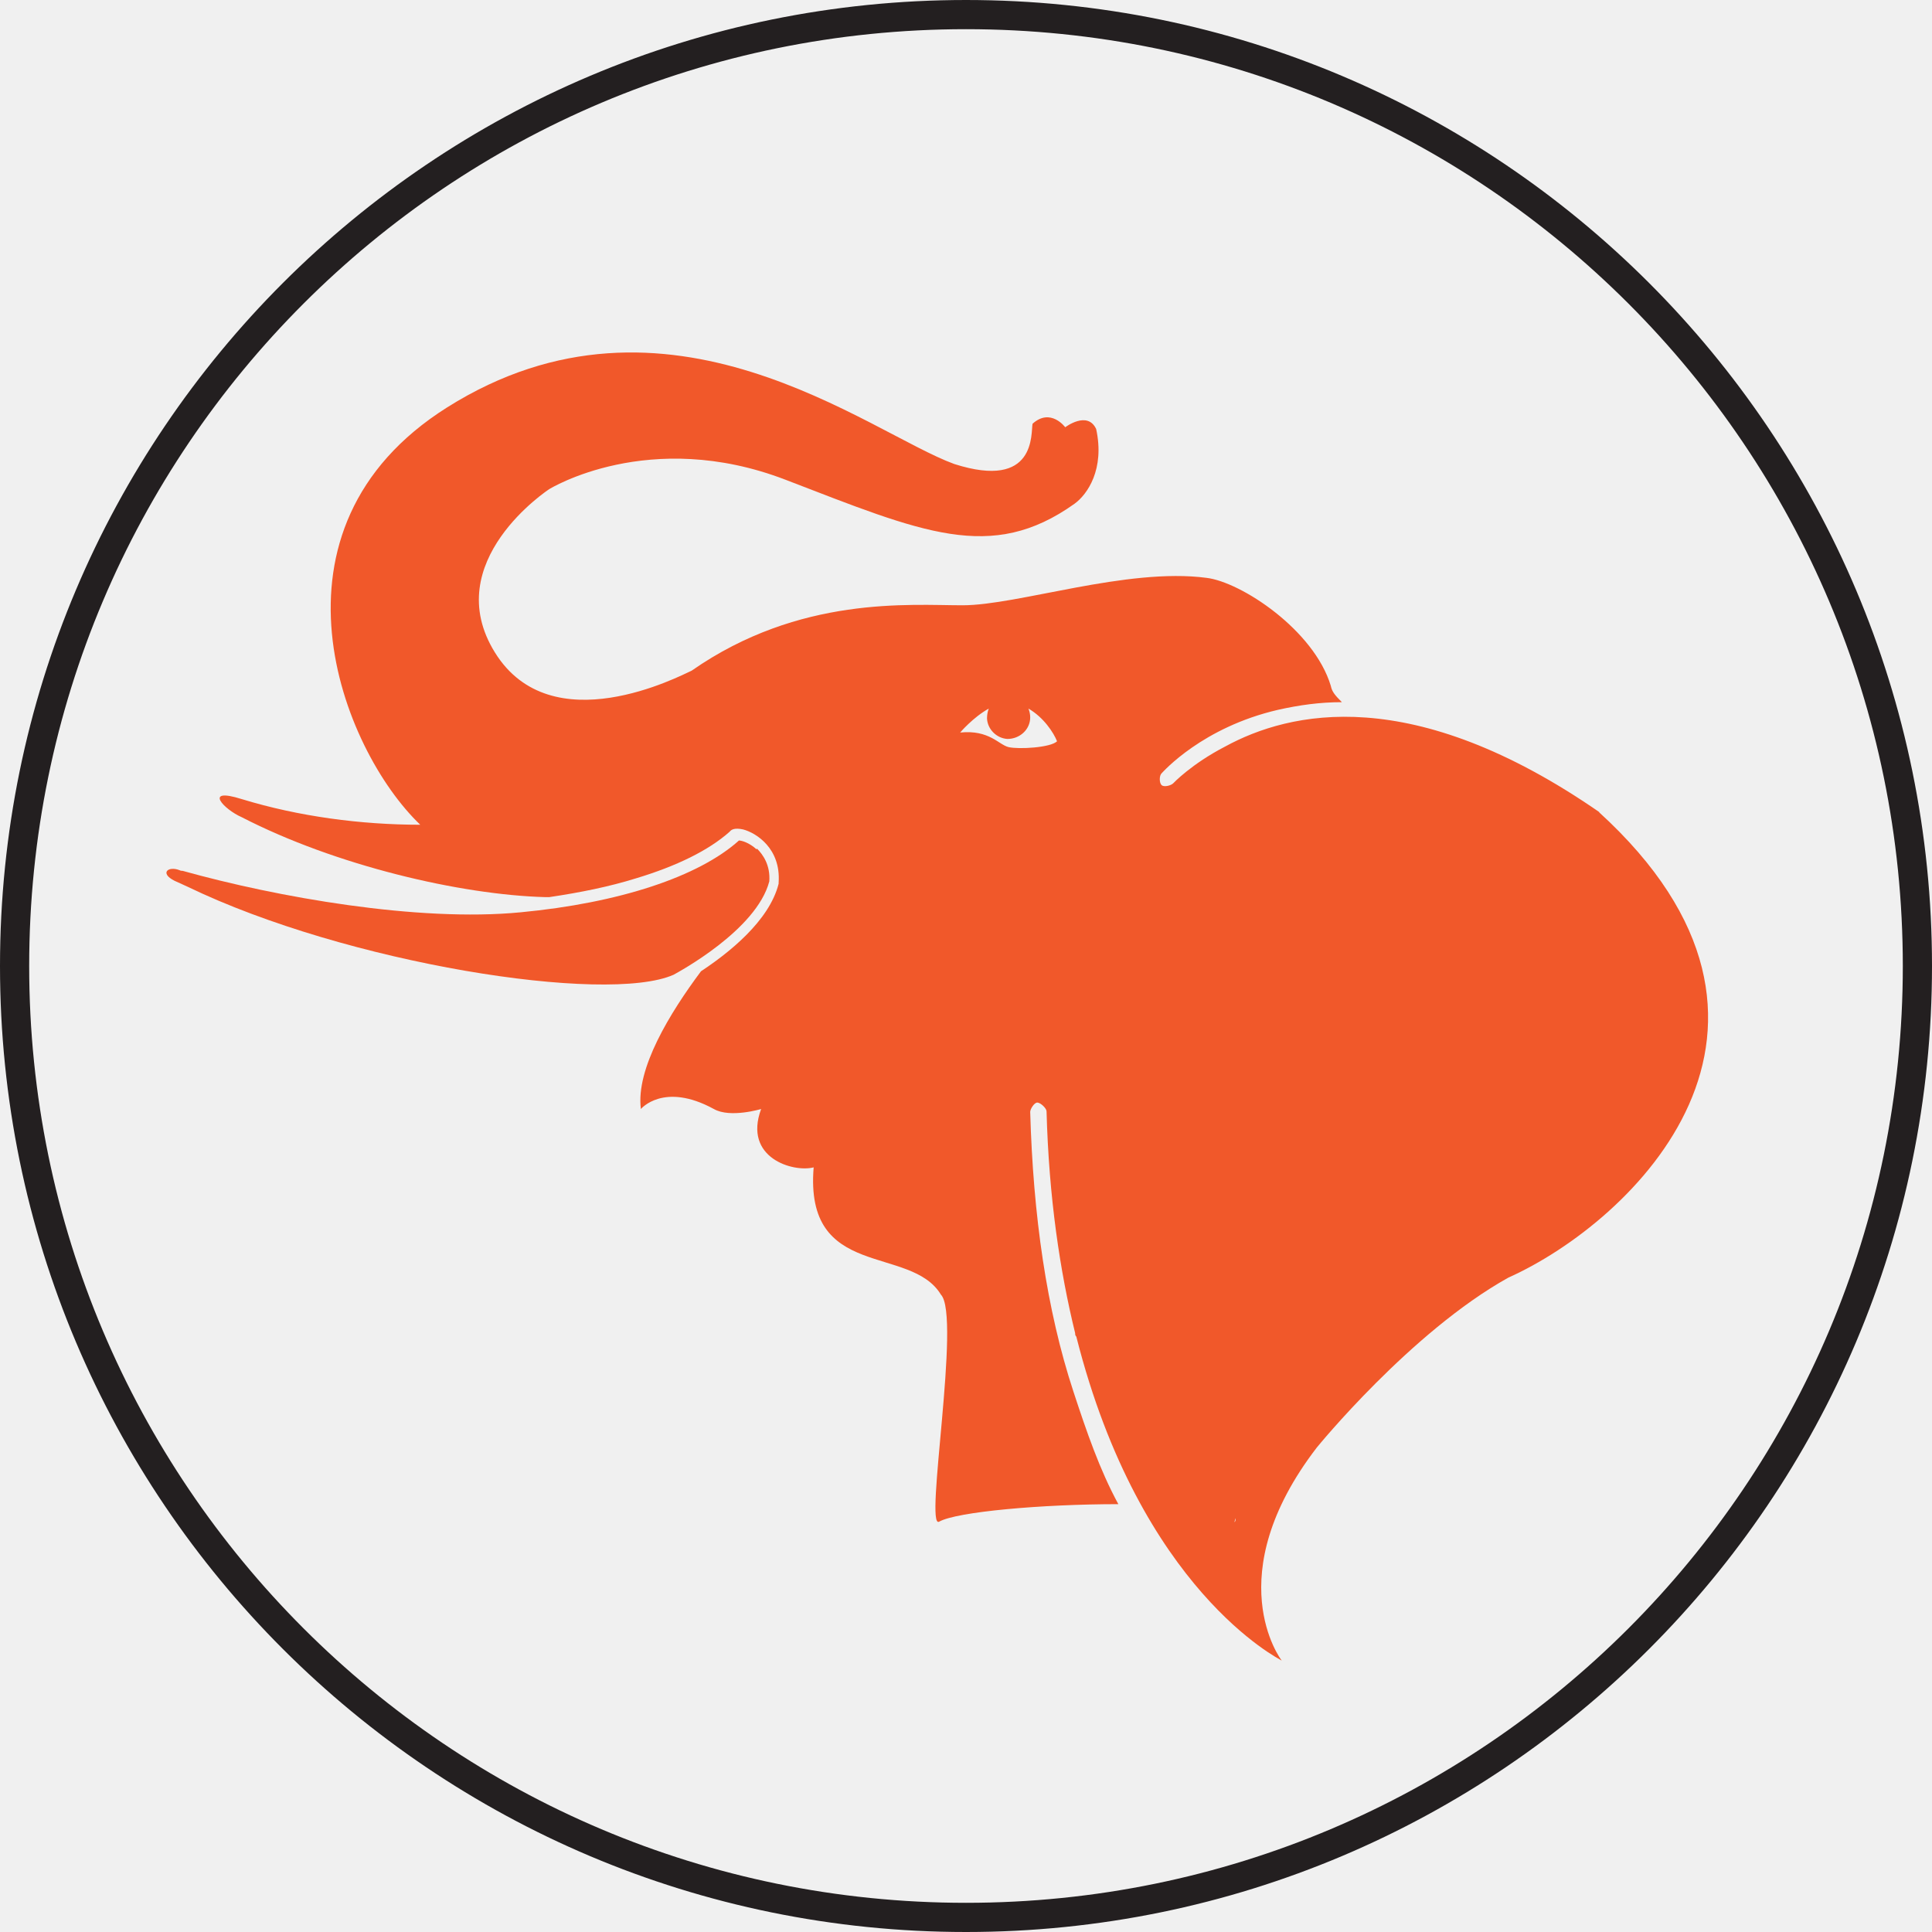
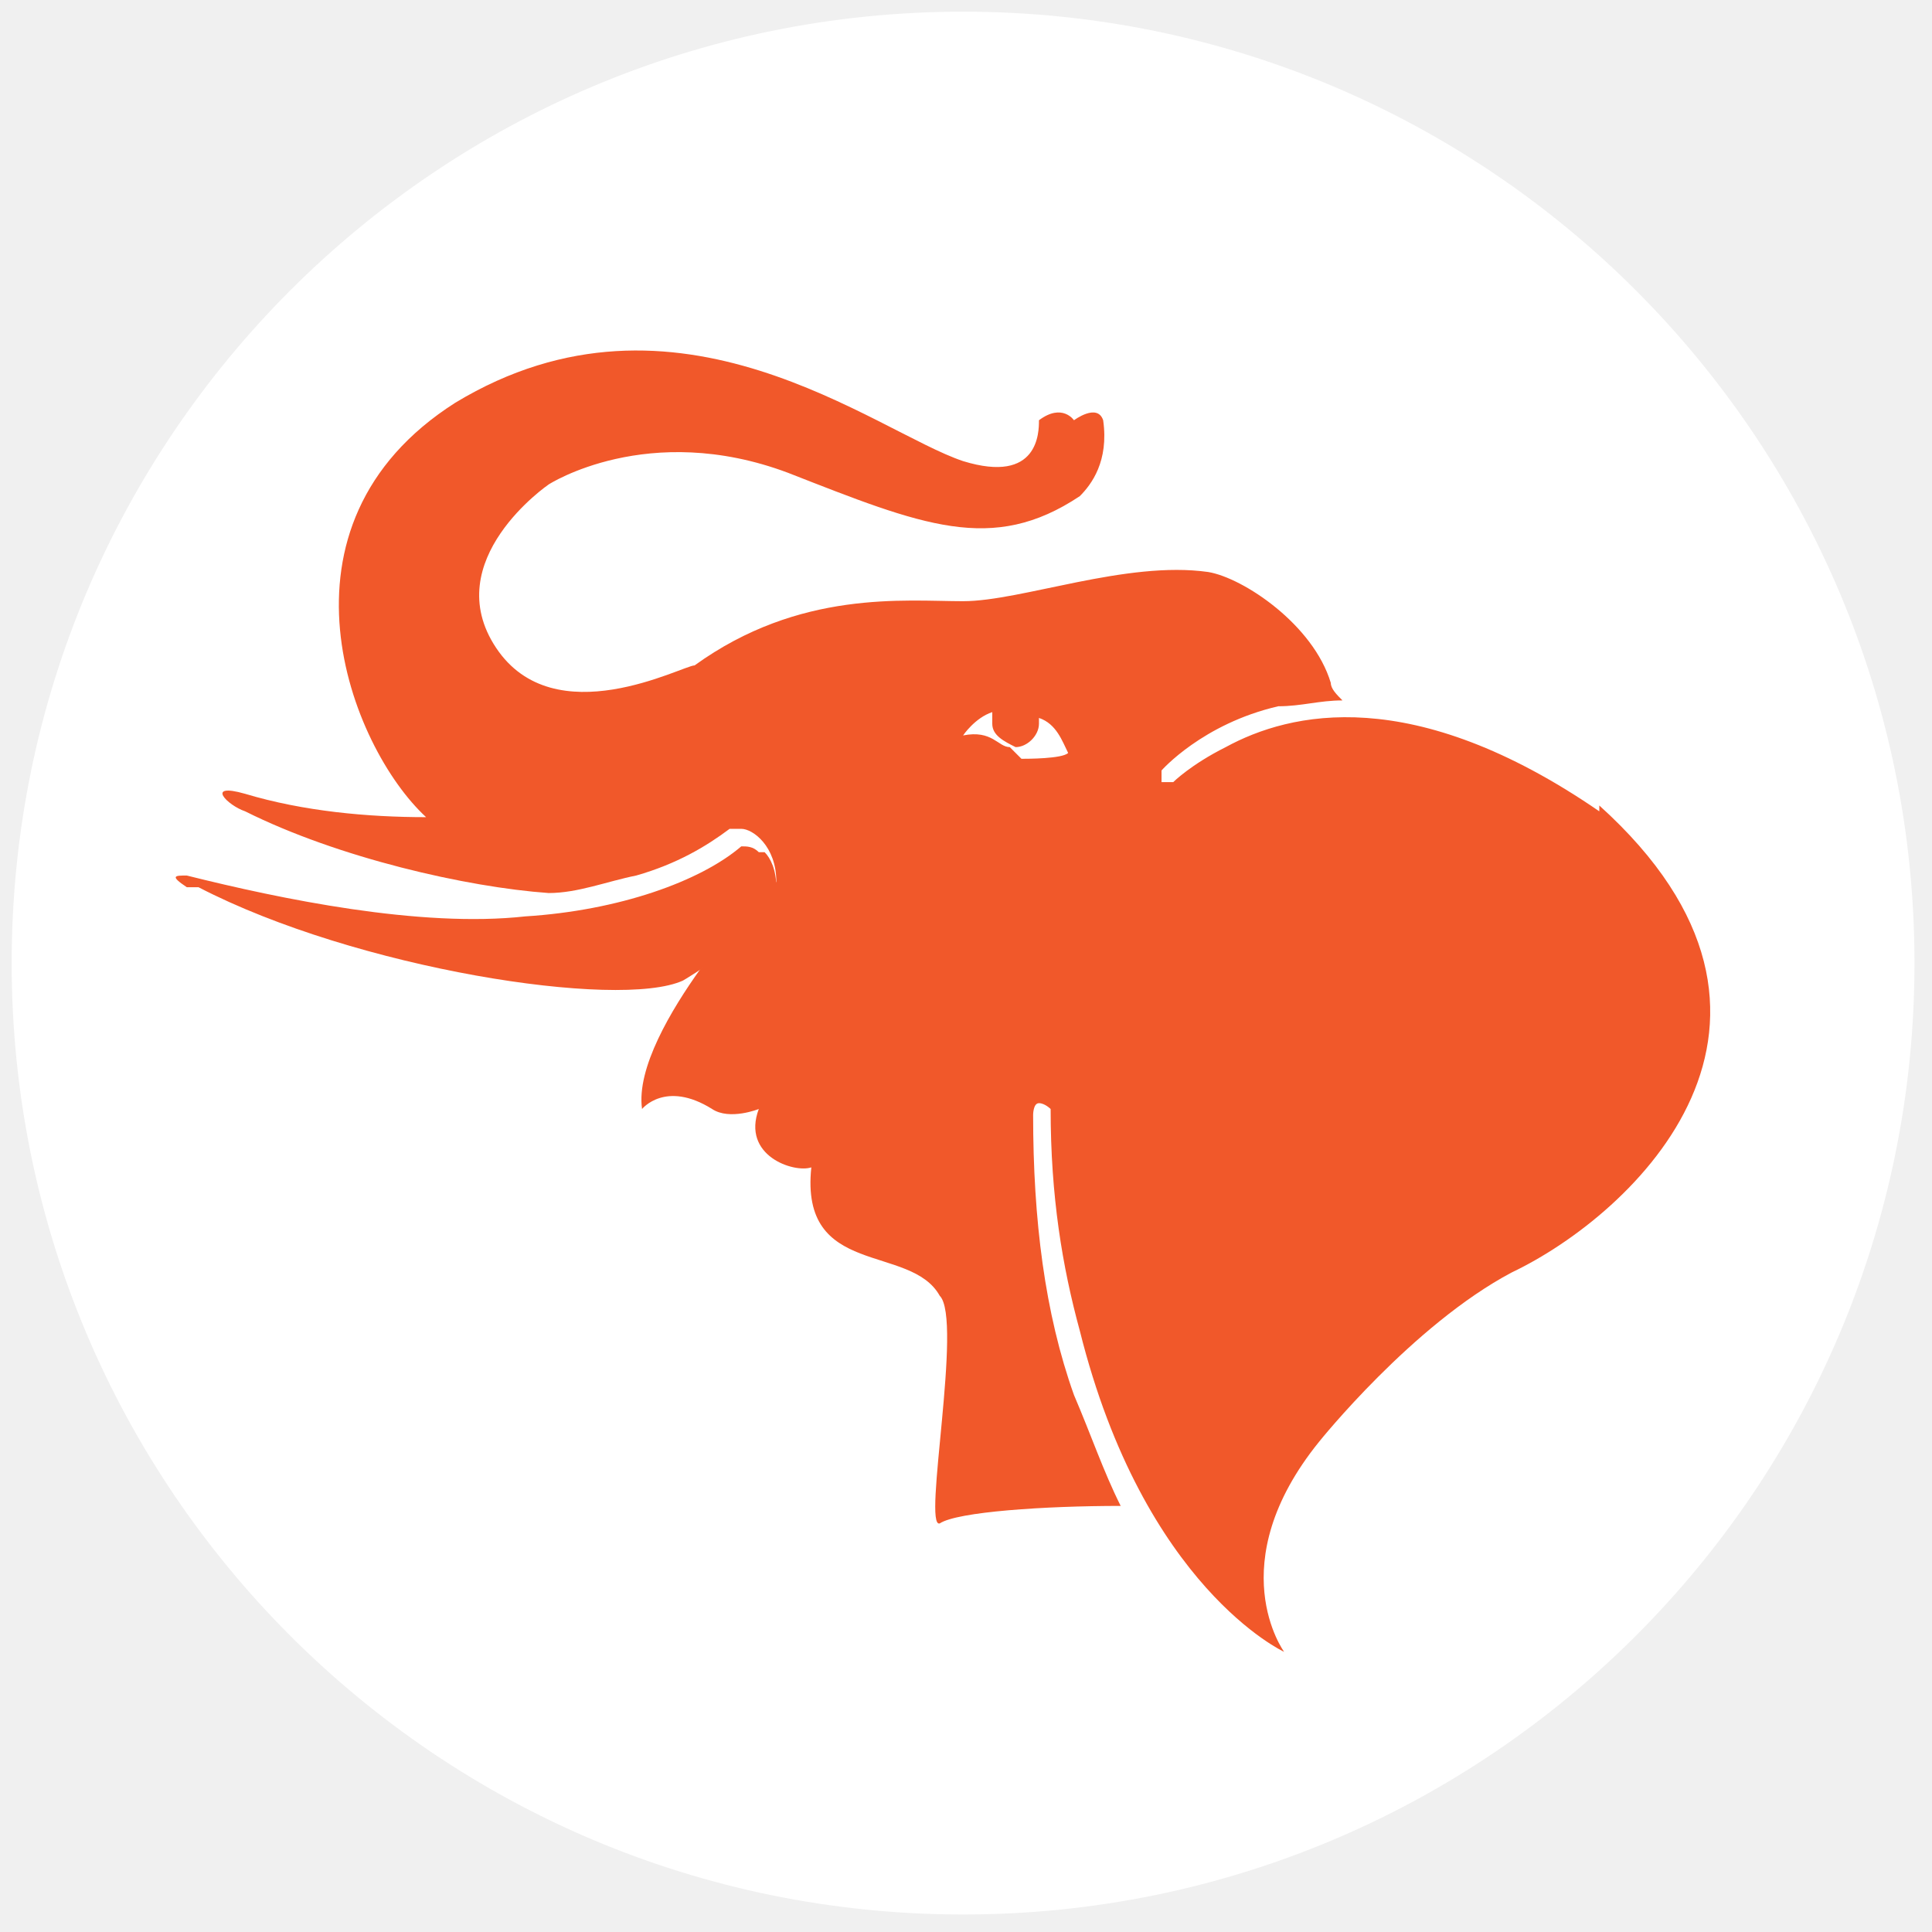
- <svg xmlns="http://www.w3.org/2000/svg" id="Layer_2" data-name="Layer 2" viewBox="0 0 33.1 33.1">
+ <svg xmlns="http://www.w3.org/2000/svg" id="Layer_2" data-name="Layer 2" version="1.1" viewBox="0 0 33.1 33.1">
  <defs>
    <style>
-       .cls-1, .cls-2 {
+       .cls-1 {
        fill: none;
      }

-       .cls-1, .cls-3 {
+       .cls-1, .cls-2, .cls-3 {
        stroke-width: 0px;
      }

      .cls-4 {
        clip-path: url(#clippath-1);
      }

      .cls-5 {
        clip-path: url(#clippath);
      }

      .cls-2 {
-         stroke: #231f20;
-         stroke-miterlimit: 10;
-         stroke-width: .5px;
+         fill: #fff;
      }

      .cls-3 {
        fill: #f1582a;
      }
    </style>
    <clipPath id="clippath">
-       <rect class="cls-1" x="1.24" y="2.37" width="28.36" height="28.36" />
+       <rect class="cls-1" x="1.2" y="2.4" width="28.4" height="28.4" />
    </clipPath>
    <clipPath id="clippath-1">
-       <rect class="cls-1" x="1.24" y="2.37" width="28.36" height="28.36" />
+       <rect class="cls-1" x="1.2" y="2.4" width="28.4" height="28.4" />
    </clipPath>
  </defs>
+   <g id="Dire_line" data-name="Dire line">
+     <circle class="cls-2" cx="16.5" cy="16.5" r="16.3" />
+   </g>
  <g id="Tokens">
    <g id="East_India" data-name="East India">
      <g class="cls-5">
        <g class="cls-4">
-           <path class="cls-3" d="M12.96,14.55c-.12-.11-.25-.15-.3-.15-.69.62-2.05,1.07-3.74,1.23-1.76.17-4.18-.26-5.79-.71h0s-.04,0-.05-.01c-.2-.08-.35.05-.09.18l.22.1c2.73,1.32,7.18,2.02,8.33,1.51.07-.04,1.42-.76,1.64-1.6.02-.28-.11-.46-.21-.56M9.37,15.37s.01,0,.02,0c.02,0,.03,0,.05,0-.02,0-.05,0-.07,0" />
-           <path class="cls-3" d="M27.41,13.92c-3.22-2.23-5.32-1.73-6.42-1.13-.58.3-.89.63-.89.63-.04.04-.16.07-.2.03-.04-.04-.04-.16,0-.2.03-.03.7-.79,2-1.09.36-.08.71-.13,1.09-.13-.12-.12-.17-.18-.19-.28-.29-.96-1.54-1.78-2.13-1.85-1.36-.18-3.23.47-4.18.47-.9,0-2.79-.17-4.64,1.12-.2.09-2.4,1.25-3.37-.31-.97-1.56.93-2.8.93-2.8,0,0,1.71-1.06,4.05-.16,2.34.9,3.52,1.43,4.95.41.22-.16.52-.59.37-1.28-.15-.32-.53-.03-.53-.03,0,0-.25-.34-.56-.06-.03.16.07,1.14-1.34.69-1.46-.53-4.91-3.35-8.69-.97-3.3,2.08-1.81,5.86-.46,7.15-1.01,0-2.08-.14-3.06-.44-.67-.21-.3.18,0,.31,1.61.83,3.75,1.33,5.2,1.37.02,0,.05,0,.07,0,.54-.08,1.03-.18,1.48-.32.7-.21,1.25-.48,1.61-.8.03-.04.09-.07.23-.04.23.06.65.33.61.91h0s0,.02,0,.02c-.16.64-.86,1.19-1.33,1.5-.53.71-1.12,1.67-1.03,2.36,0,0,.39-.47,1.25,0,.28.16.81,0,.81,0-.31.84.55,1.09.9,1-.16,1.94,1.66,1.32,2.18,2.18.35.36-.29,4.04-.03,3.89.3-.17,1.76-.3,3.07-.3-.32-.59-.54-1.23-.77-1.93-.46-1.4-.69-3.02-.74-4.79,0-.05.07-.16.12-.16.06,0,.16.1.16.15.04,1.48.23,2.74.49,3.8,0,.02,0,.04.02.06,1.1,4.35,3.49,5.53,3.52,5.55-.02-.02-1.09-1.45.6-3.65,0,0,1.61-1.98,3.28-2.91,2.14-.96,5.6-4.29,1.55-7.98M17.28,12.8c-.17-.04-.33-.3-.83-.25,0,0,.22-.26.49-.41-.02.05-.03.11-.03.17.01.19.17.34.35.35.21,0,.39-.16.39-.37,0-.05-.01-.1-.03-.15.26.15.43.41.49.56-.11.11-.66.14-.83.1M21.15,26.08s0-.02.02-.07c0,.02,0,.05-.02.07" />
+           <g>
+             <path class="cls-3" d="M13,14.6c-.1-.1-.2-.1-.3-.1-.7.6-2.1,1.1-3.7,1.2-1.8.2-4.2-.3-5.8-.7h0s0,0,0,0c-.2,0-.3,0,0,.2h.2c2.7,1.4,7.2,2.1,8.3,1.6,0,0,1.4-.8,1.6-1.6,0-.3-.1-.5-.2-.6M9.4,15.4h0,0" />
+             <path class="cls-3" d="M27.4,13.9c-3.2-2.2-5.3-1.7-6.4-1.1-.6.3-.9.6-.9.6,0,0-.2,0-.2,0s0-.2,0-.2c0,0,.7-.8,2-1.1.4,0,.7-.1,1.1-.1-.1-.1-.2-.2-.2-.3-.3-1-1.5-1.8-2.1-1.9-1.4-.2-3.2.5-4.2.5s-2.8-.2-4.6,1.1c-.2,0-2.4,1.2-3.4-.3s.9-2.8.9-2.8c0,0,1.7-1.1,4.1-.2,2.3.9,3.5,1.4,5,.4.2-.2.5-.6.4-1.3-.1-.3-.5,0-.5,0,0,0-.2-.3-.6,0,0,.2,0,1.1-1.3.7-1.5-.5-4.9-3.3-8.7-1-3.3,2.1-1.8,5.9-.5,7.1-1,0-2.1-.1-3.1-.4-.7-.2-.3.2,0,.3,1.6.8,3.8,1.3,5.2,1.4h0c.5,0,1-.2,1.5-.3.7-.2,1.2-.5,1.6-.8,0,0,0,0,.2,0,.2,0,.6.3.6.9h0c-.2.7-.9,1.2-1.3,1.5-.5.7-1.1,1.7-1,2.4,0,0,.4-.5,1.2,0,.3.2.8,0,.8,0-.3.8.6,1.1.9,1-.2,1.9,1.7,1.3,2.2,2.2.4.4-.3,4,0,3.9.3-.2,1.8-.3,3.1-.3-.3-.6-.5-1.2-.8-1.9-.5-1.4-.7-3-.7-4.8,0,0,0-.2.1-.2s.2.1.2.1c0,1.5.2,2.7.5,3.8,0,0,0,0,0,0,1.1,4.4,3.5,5.5,3.5,5.5,0,0-1.1-1.5.6-3.6,0,0,1.6-2,3.3-2.9,2.1-1,5.6-4.3,1.5-8M17.3,12.8c-.2,0-.3-.3-.8-.2,0,0,.2-.3.5-.4,0,0,0,.1,0,.2,0,.2.2.3.4.4.2,0,.4-.2.4-.4s0-.1,0-.1c.3.1.4.4.5.6-.1.1-.7.1-.8.1M21.1,26.1s0,0,0,0c0,0,0,0,0,0" />
+           </g>
        </g>
      </g>
    </g>
  </g>
-   <g id="Dire_line" data-name="Dire line">
-     <circle class="cls-2" cx="16.55" cy="16.55" r="16.3" />
-   </g>
</svg>
